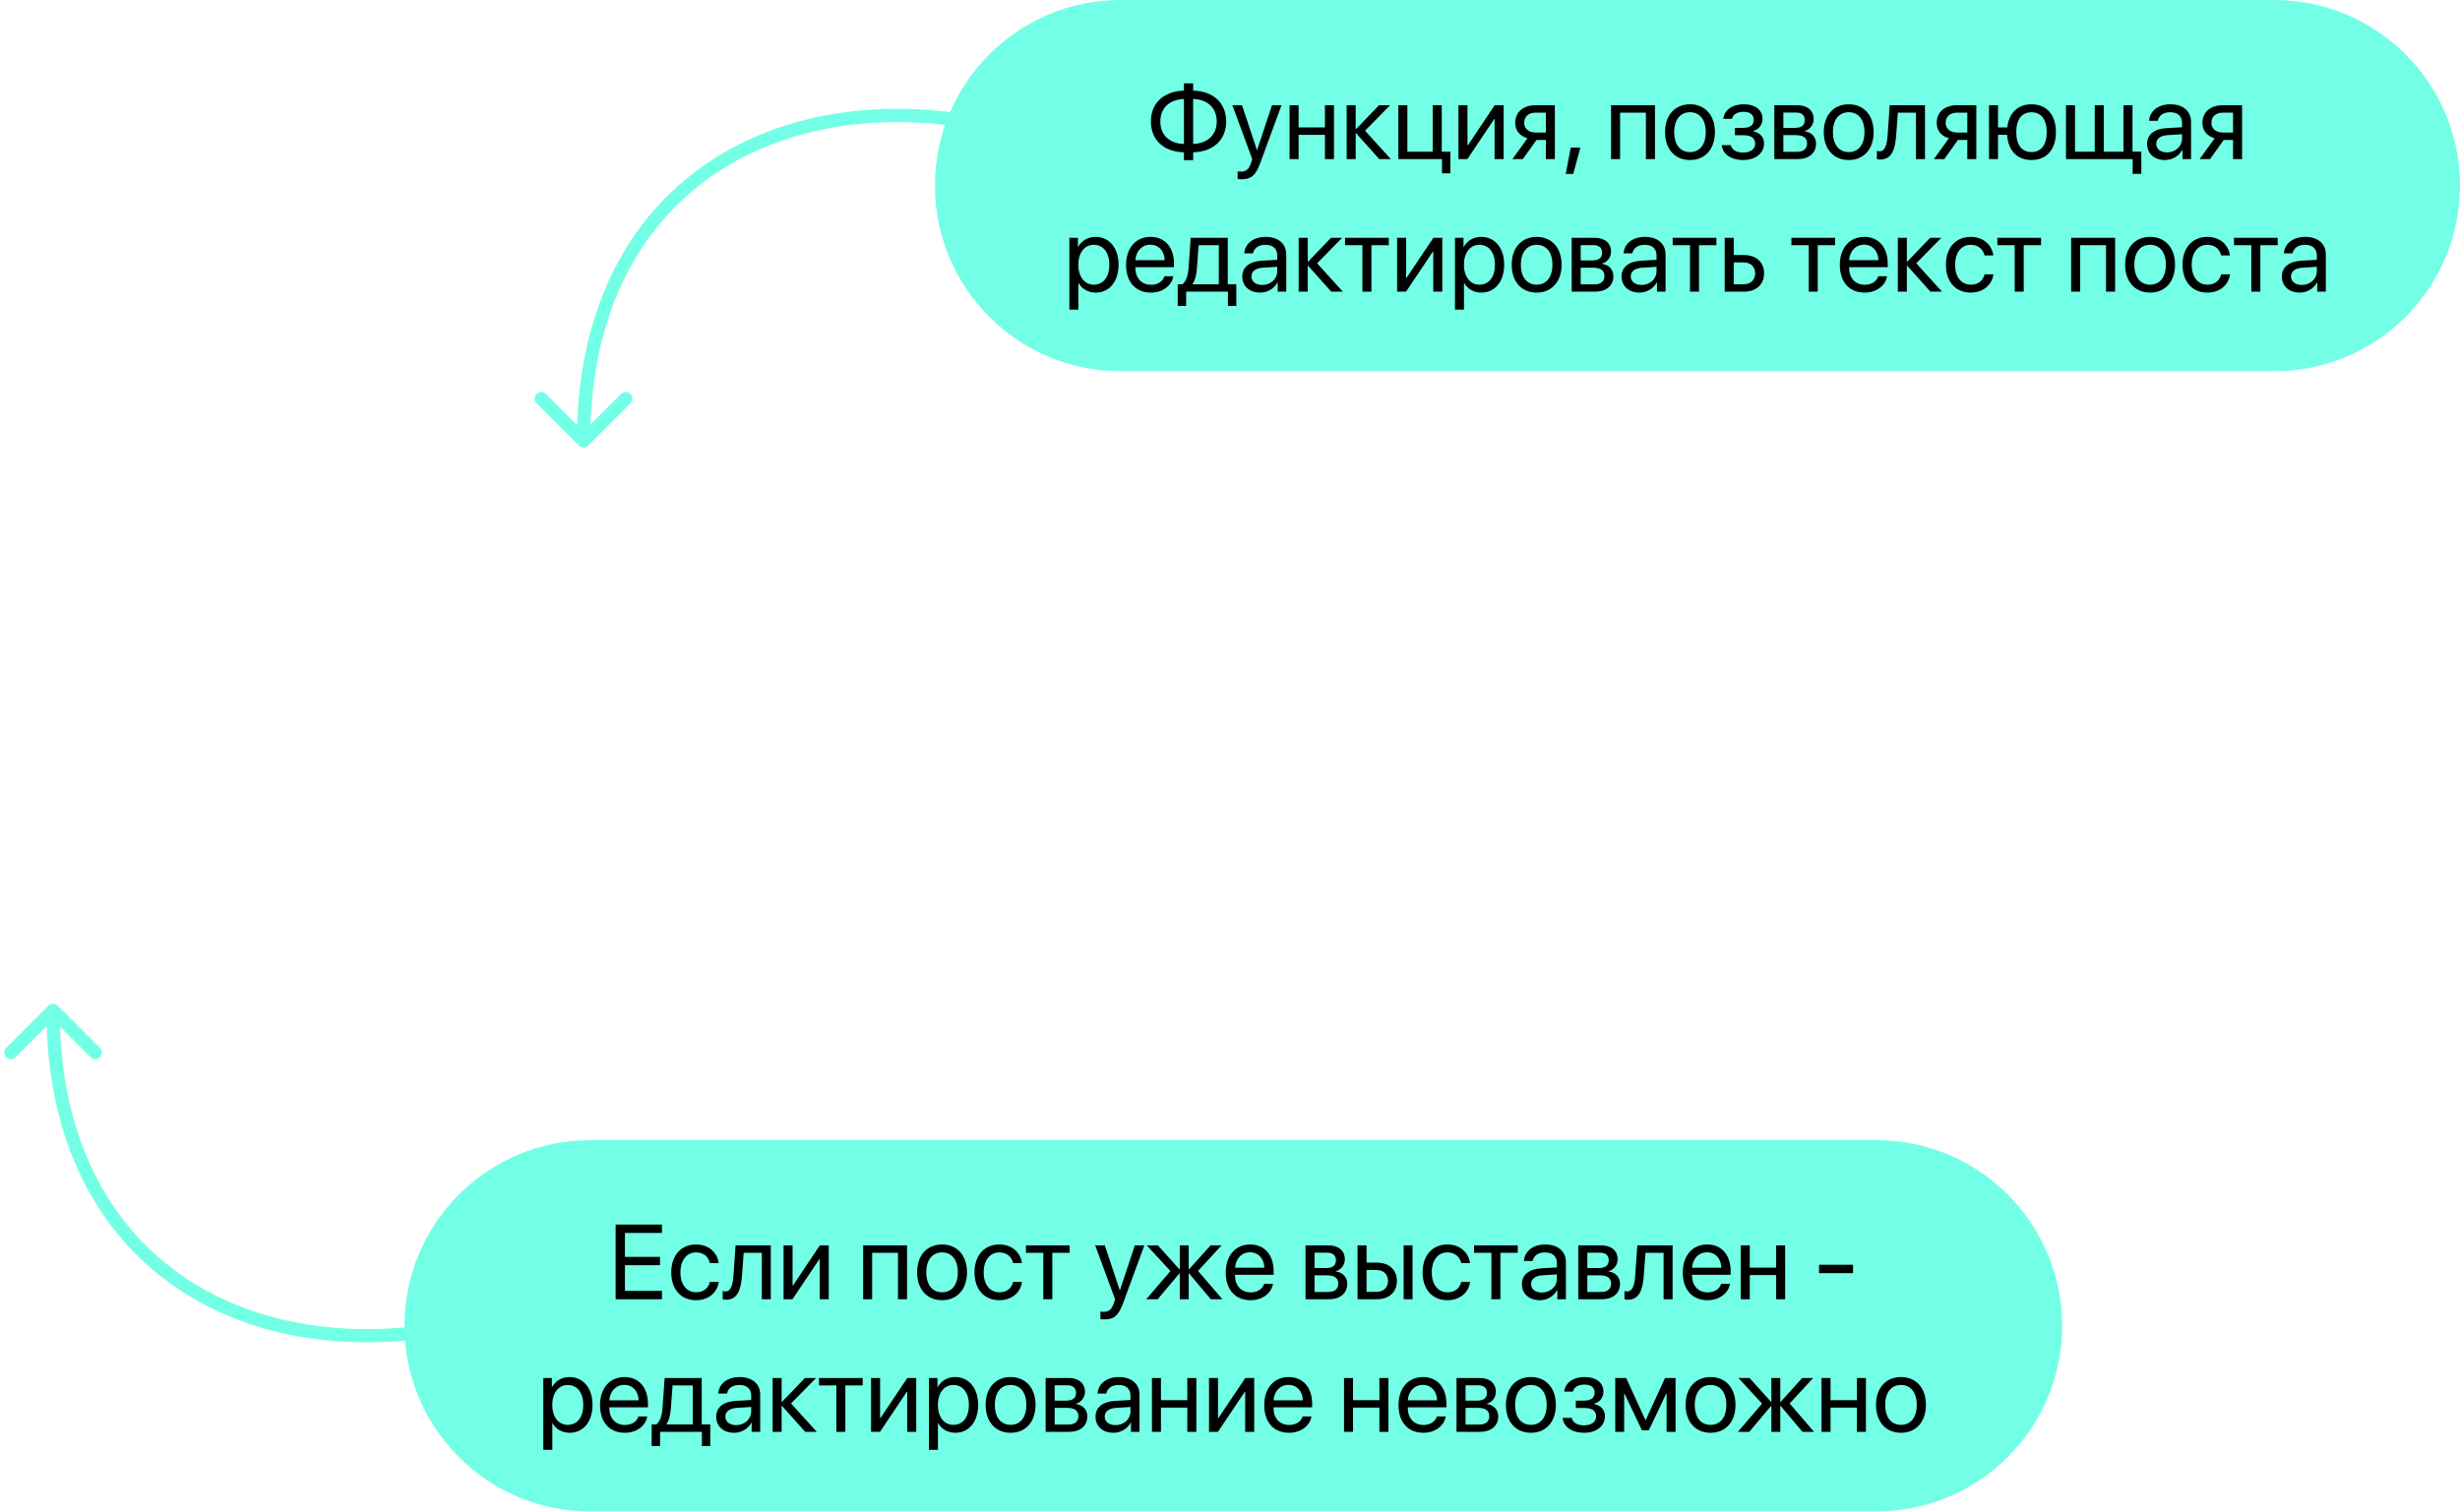
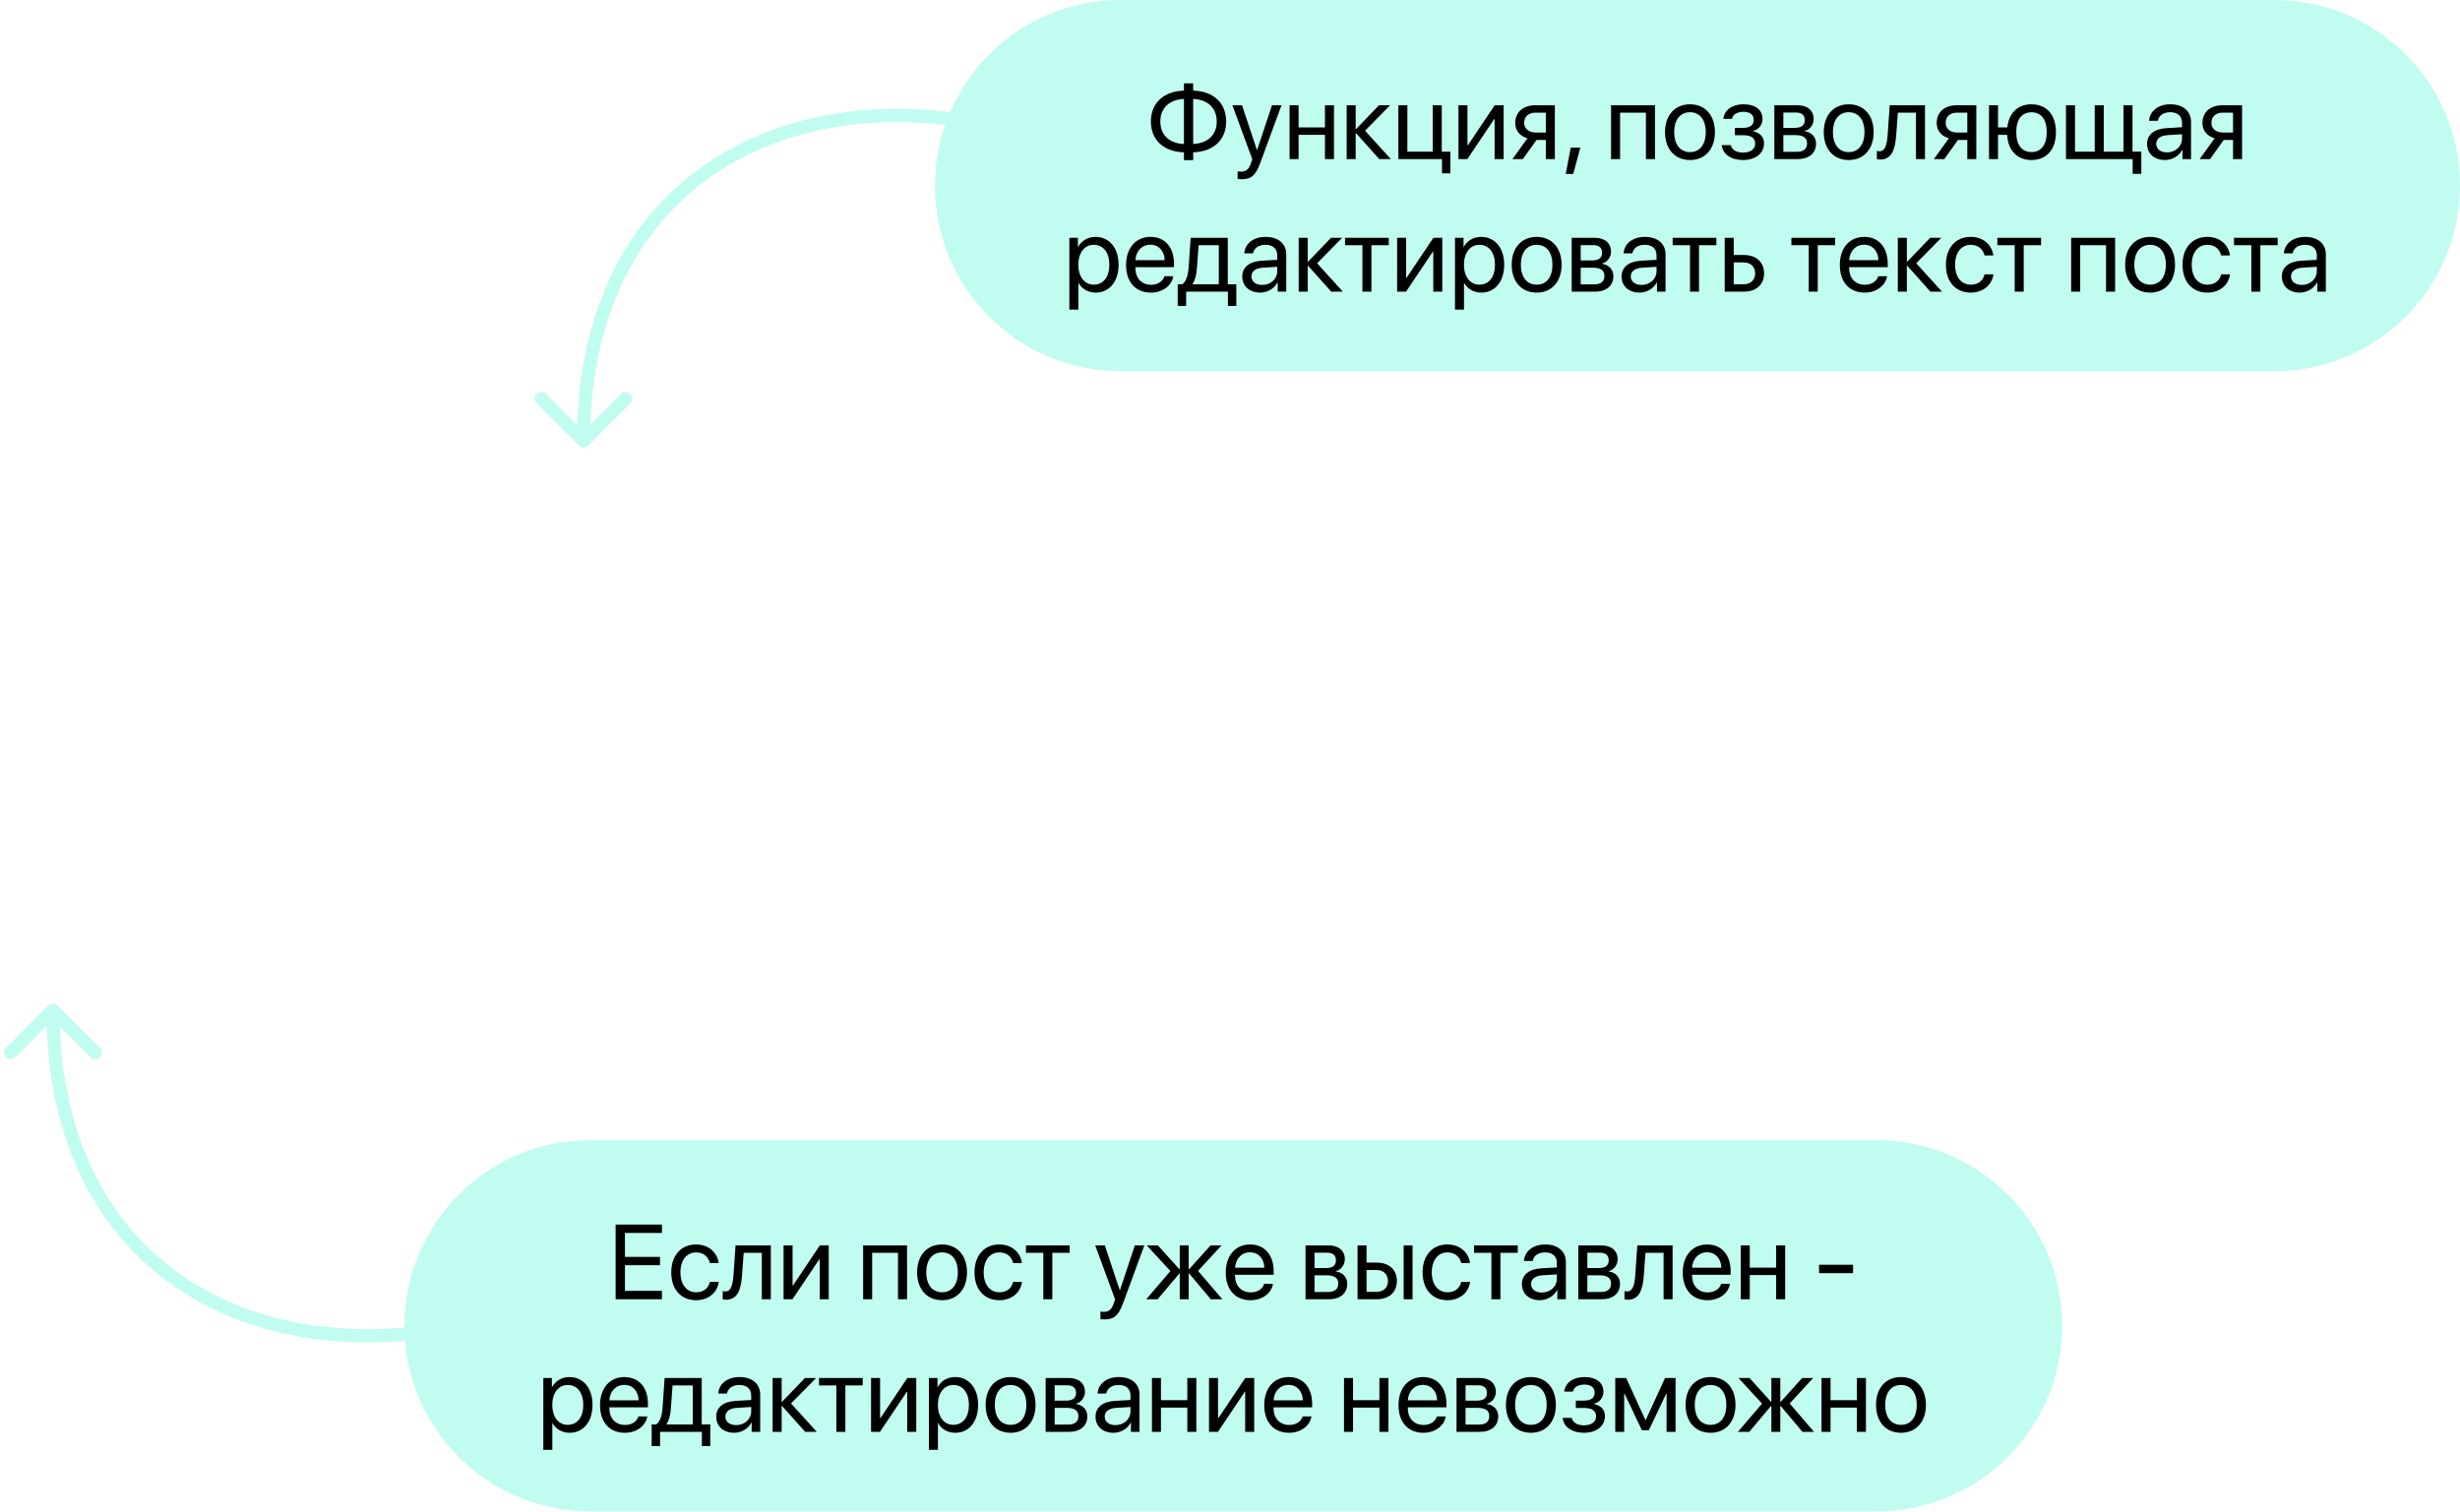
<svg xmlns="http://www.w3.org/2000/svg" width="371" height="228" viewBox="0 0 371 228" fill="none">
-   <path d="M144.132 17.009C144.68 17.082 145.064 17.585 144.991 18.132C144.918 18.68 144.415 19.064 143.868 18.991L144.132 17.009ZM88.707 67.205C88.317 67.596 87.683 67.596 87.293 67.205L80.929 60.842C80.538 60.451 80.538 59.818 80.929 59.427C81.32 59.037 81.953 59.037 82.343 59.427L88 65.084L93.657 59.427C94.047 59.037 94.68 59.037 95.071 59.427C95.462 59.818 95.462 60.451 95.071 60.842L88.707 67.205ZM143.868 18.991C129.076 17.019 115.365 20.112 105.371 28.033C95.397 35.94 89 48.755 89 66.498H87C87 48.243 93.603 34.809 104.129 26.466C114.635 18.138 128.924 14.981 144.132 17.009L143.868 18.991Z" fill="#73FFE5" />
-   <path d="M64.132 201.903C64.68 201.83 65.064 201.328 64.991 200.78C64.918 200.233 64.415 199.848 63.868 199.921L64.132 201.903ZM8.707 151.707C8.317 151.316 7.683 151.316 7.293 151.707L0.929 158.071C0.538 158.461 0.538 159.094 0.929 159.485C1.319 159.875 1.953 159.875 2.343 159.485L8 153.828L13.657 159.485C14.047 159.875 14.681 159.875 15.071 159.485C15.462 159.094 15.462 158.461 15.071 158.071L8.707 151.707ZM63.868 199.921C49.076 201.893 35.365 198.8 25.371 190.879C15.397 182.972 9 170.157 9 152.414H7C7 170.669 13.603 184.103 24.129 192.446C34.635 200.774 48.924 203.931 64.132 201.903L63.868 199.921Z" fill="#73FFE5" />
-   <rect x="141" width="230" height="56" rx="28" fill="#73FFE5" />
+   <path d="M144.132 17.009C144.68 17.082 145.064 17.585 144.991 18.132C144.918 18.68 144.415 19.064 143.868 18.991L144.132 17.009ZM88.707 67.205C88.317 67.596 87.683 67.596 87.293 67.205L80.929 60.842C80.538 60.451 80.538 59.818 80.929 59.427C81.32 59.037 81.953 59.037 82.343 59.427L88 65.084L93.657 59.427C94.047 59.037 94.68 59.037 95.071 59.427C95.462 59.818 95.462 60.451 95.071 60.842L88.707 67.205ZM143.868 18.991C129.076 17.019 115.365 20.112 105.371 28.033C95.397 35.94 89 48.755 89 66.498H87C87 48.243 93.603 34.809 104.129 26.466C114.635 18.138 128.924 14.981 144.132 17.009L143.868 18.991Z" fill="#C1FCF0" />
+   <path d="M64.132 201.903C64.68 201.83 65.064 201.328 64.991 200.78C64.918 200.233 64.415 199.848 63.868 199.921L64.132 201.903ZM8.707 151.707C8.317 151.316 7.683 151.316 7.293 151.707L0.929 158.071C0.538 158.461 0.538 159.094 0.929 159.485C1.319 159.875 1.953 159.875 2.343 159.485L8 153.828L13.657 159.485C14.047 159.875 14.681 159.875 15.071 159.485C15.462 159.094 15.462 158.461 15.071 158.071L8.707 151.707ZM63.868 199.921C49.076 201.893 35.365 198.8 25.371 190.879C15.397 182.972 9 170.157 9 152.414H7C7 170.669 13.603 184.103 24.129 192.446C34.635 200.774 48.924 203.931 64.132 201.903L63.868 199.921Z" fill="#C1FCF0" />
+   <rect x="141" width="230" height="56" rx="28" fill="#C1FCF0" />
  <path d="M178.555 22.977V24.156H179.945V22.977C183 22.891 184.922 21.094 184.922 18.328C184.922 15.547 183 13.742 179.945 13.672V12.57H178.555V13.672C175.492 13.758 173.57 15.555 173.57 18.32C173.57 21.102 175.5 22.906 178.555 22.977ZM178.555 21.719C176.352 21.648 174.992 20.352 174.992 18.32C174.992 16.312 176.352 15.016 178.555 14.93V21.719ZM183.5 18.328C183.5 20.336 182.141 21.633 179.945 21.719V14.93C182.141 15 183.5 16.305 183.5 18.328ZM187.234 27.039C188.703 27.039 189.375 26.469 190.07 24.57L193.266 15.875H191.836L189.586 22.641H189.562L187.312 15.875H185.859L188.859 24.008L188.672 24.578C188.359 25.523 187.938 25.891 187.18 25.891C187.008 25.891 186.797 25.883 186.648 25.852V26.992C186.797 27.023 187.07 27.039 187.234 27.039ZM199.82 24H201.18V15.875H199.82V19.227H195.844V15.875H194.484V24H195.844V20.344H199.82V24ZM204.516 20.094L208.008 24H209.758L205.867 19.719L209.648 15.875H207.969L204.516 19.469H204.453V15.875H203.094V24H204.453V20.094H204.516ZM218.734 26.148V22.883H217.438V15.875H216.078V22.883H212.25V15.875H210.891V24H217.469V26.148H218.734ZM221.297 24L225.344 17.961H225.406V24H226.766V15.875H225.422L221.375 21.914H221.312V15.875H219.953V24H221.297ZM233.133 24H234.492V15.875H231.586C229.719 15.875 228.516 16.898 228.516 18.57C228.516 19.688 229.211 20.531 230.359 20.859L228.094 24H229.664L231.727 21.109H233.133V24ZM231.594 19.992C230.547 19.992 229.867 19.391 229.867 18.547C229.867 17.57 230.539 16.992 231.594 16.992H233.133V19.992H231.594ZM237.266 26.242L238.336 22.266H236.891L236.133 26.242H237.266ZM248.227 24H249.594V15.875H242.969V24H244.328V16.992H248.227V24ZM254.875 24.141C257.117 24.141 258.633 22.523 258.633 19.938C258.633 17.344 257.117 15.734 254.875 15.734C252.625 15.734 251.109 17.344 251.109 19.938C251.109 22.523 252.625 24.141 254.875 24.141ZM254.875 22.945C253.438 22.945 252.492 21.852 252.492 19.938C252.492 18.023 253.438 16.93 254.875 16.93C256.312 16.93 257.25 18.023 257.25 19.938C257.25 21.852 256.312 22.945 254.875 22.945ZM262.867 24.141C264.773 24.141 266.039 23.125 266.039 21.625C266.039 20.711 265.484 20.039 264.414 19.805V19.742C265.258 19.547 265.812 18.797 265.812 17.953C265.812 16.633 264.805 15.734 262.953 15.734C261.234 15.734 260.062 16.586 259.891 17.93H261.211C261.32 17.281 261.992 16.867 262.953 16.867C264 16.867 264.484 17.367 264.484 18.062C264.484 18.883 263.938 19.289 262.867 19.289H261.648V20.398H262.867C264.094 20.398 264.703 20.797 264.703 21.688C264.703 22.461 264.047 23.016 262.867 23.016C261.859 23.016 261.188 22.602 261.031 21.891H259.656C259.797 23.266 261.086 24.141 262.867 24.141ZM271.094 24C272.82 24 273.883 23.102 273.883 21.664C273.883 20.672 273.211 19.945 272.188 19.805V19.742C272.938 19.586 273.523 18.812 273.523 17.977C273.523 16.672 272.594 15.875 271.07 15.875H267.594V24H271.094ZM268.953 16.977H270.867C271.719 16.977 272.18 17.383 272.18 18.117C272.18 18.906 271.688 19.289 270.664 19.289H268.953V16.977ZM268.953 20.383H270.773C271.961 20.383 272.531 20.789 272.531 21.633C272.531 22.453 272 22.898 271.016 22.898H268.953V20.383ZM278.812 24.141C281.055 24.141 282.57 22.523 282.57 19.938C282.57 17.344 281.055 15.734 278.812 15.734C276.562 15.734 275.047 17.344 275.047 19.938C275.047 22.523 276.562 24.141 278.812 24.141ZM278.812 22.945C277.375 22.945 276.43 21.852 276.43 19.938C276.43 18.023 277.375 16.93 278.812 16.93C280.25 16.93 281.188 18.023 281.188 19.938C281.188 21.852 280.25 22.945 278.812 22.945ZM285.969 20.414L286.219 16.992H288.953V24H290.312V15.875H284.992L284.68 20.383C284.578 21.875 284.273 22.82 283.469 22.82C283.273 22.82 283.125 22.781 283.055 22.758V23.984C283.148 24.023 283.305 24.07 283.539 24.07C285.25 24.07 285.805 22.656 285.969 20.414ZM296.695 24H298.055V15.875H295.148C293.281 15.875 292.078 16.898 292.078 18.57C292.078 19.688 292.773 20.531 293.922 20.859L291.656 24H293.227L295.289 21.109H296.695V24ZM295.156 19.992C294.109 19.992 293.43 19.391 293.43 18.547C293.43 17.57 294.102 16.992 295.156 16.992H296.695V19.992H295.156ZM306.375 24.141C308.656 24.141 310.062 22.547 310.062 19.938C310.062 17.32 308.656 15.734 306.375 15.734C304.312 15.734 302.969 17.039 302.727 19.227H301.328V15.875H299.969V24H301.328V20.344H302.695C302.844 22.711 304.219 24.141 306.375 24.141ZM306.375 22.938C304.906 22.938 304.078 21.844 304.078 19.938C304.078 18.023 304.906 16.938 306.375 16.938C307.844 16.938 308.672 18.023 308.672 19.938C308.672 21.844 307.844 22.938 306.375 22.938ZM311.578 24H321.633V26.227H322.938V22.875H321.609V15.875H320.25V22.883H317.273V15.875H315.914V22.883H312.938V15.875H311.578V24ZM326.508 24.141C327.602 24.141 328.633 23.531 329.117 22.602H329.148V24H330.438V18.383C330.438 16.766 329.234 15.734 327.328 15.734C325.406 15.734 324.203 16.812 324.109 18.219H325.422C325.594 17.422 326.25 16.93 327.297 16.93C328.422 16.93 329.078 17.523 329.078 18.516V19.195L326.75 19.328C324.875 19.438 323.805 20.312 323.805 21.703C323.805 23.164 324.891 24.141 326.508 24.141ZM326.812 22.984C325.836 22.984 325.188 22.477 325.188 21.703C325.188 20.938 325.812 20.453 326.906 20.383L329.078 20.25V20.914C329.078 22.086 328.094 22.984 326.812 22.984ZM336.773 24H338.133V15.875H335.227C333.359 15.875 332.156 16.898 332.156 18.57C332.156 19.688 332.852 20.531 334 20.859L331.734 24H333.305L335.367 21.109H336.773V24ZM335.234 19.992C334.188 19.992 333.508 19.391 333.508 18.547C333.508 17.57 334.18 16.992 335.234 16.992H336.773V19.992H335.234ZM165.219 35.734C164.039 35.734 163.094 36.336 162.594 37.25H162.562V35.875H161.273V46.711H162.633V42.68H162.664C163.148 43.57 164.086 44.141 165.25 44.141C167.297 44.141 168.695 42.484 168.695 39.938C168.695 37.391 167.289 35.734 165.219 35.734ZM164.953 42.945C163.562 42.945 162.625 41.75 162.625 39.938C162.625 38.133 163.562 36.93 164.953 36.93C166.398 36.93 167.305 38.102 167.305 39.938C167.305 41.781 166.398 42.945 164.953 42.945ZM175.617 41.672C175.391 42.438 174.633 42.961 173.602 42.961C172.141 42.961 171.227 41.938 171.227 40.383V40.305H177.055V39.789C177.055 37.328 175.703 35.734 173.508 35.734C171.266 35.734 169.828 37.445 169.828 39.969C169.828 42.523 171.242 44.141 173.57 44.141C175.344 44.141 176.719 43.094 176.953 41.672H175.617ZM173.484 36.914C174.766 36.914 175.617 37.883 175.648 39.242H171.234C171.32 37.891 172.211 36.914 173.484 36.914ZM178.883 46.148V44H185.188V46.148H186.453V42.883H185.164V35.875H179.57L179.258 40.383C179.18 41.477 178.891 42.492 178.297 42.883H177.617V46.148H178.883ZM183.812 42.883H179.852V42.82C180.234 42.305 180.445 41.422 180.516 40.414L180.766 36.992H183.812V42.883ZM190.055 44.141C191.148 44.141 192.18 43.531 192.664 42.602H192.695V44H193.984V38.383C193.984 36.766 192.781 35.734 190.875 35.734C188.953 35.734 187.75 36.812 187.656 38.219H188.969C189.141 37.422 189.797 36.93 190.844 36.93C191.969 36.93 192.625 37.523 192.625 38.516V39.195L190.297 39.328C188.422 39.438 187.352 40.312 187.352 41.703C187.352 43.164 188.438 44.141 190.055 44.141ZM190.359 42.984C189.383 42.984 188.734 42.477 188.734 41.703C188.734 40.938 189.359 40.453 190.453 40.383L192.625 40.25V40.914C192.625 42.086 191.641 42.984 190.359 42.984ZM197.281 40.094L200.773 44H202.523L198.633 39.719L202.414 35.875H200.734L197.281 39.469H197.219V35.875H195.859V44H197.219V40.094H197.281ZM209.445 35.875H202.852V36.992H205.469V44H206.828V36.992H209.445V35.875ZM212.047 44L216.094 37.961H216.156V44H217.516V35.875H216.172L212.125 41.914H212.062V35.875H210.703V44H212.047ZM223.375 35.734C222.195 35.734 221.25 36.336 220.75 37.25H220.719V35.875H219.43V46.711H220.789V42.68H220.82C221.305 43.57 222.242 44.141 223.406 44.141C225.453 44.141 226.852 42.484 226.852 39.938C226.852 37.391 225.445 35.734 223.375 35.734ZM223.109 42.945C221.719 42.945 220.781 41.75 220.781 39.938C220.781 38.133 221.719 36.93 223.109 36.93C224.555 36.93 225.461 38.102 225.461 39.938C225.461 41.781 224.555 42.945 223.109 42.945ZM231.75 44.141C233.992 44.141 235.508 42.523 235.508 39.938C235.508 37.344 233.992 35.734 231.75 35.734C229.5 35.734 227.984 37.344 227.984 39.938C227.984 42.523 229.5 44.141 231.75 44.141ZM231.75 42.945C230.312 42.945 229.367 41.852 229.367 39.938C229.367 38.023 230.312 36.93 231.75 36.93C233.188 36.93 234.125 38.023 234.125 39.938C234.125 41.852 233.188 42.945 231.75 42.945ZM240.531 44C242.258 44 243.32 43.102 243.32 41.664C243.32 40.672 242.648 39.945 241.625 39.805V39.742C242.375 39.586 242.961 38.812 242.961 37.977C242.961 36.672 242.031 35.875 240.508 35.875H237.031V44H240.531ZM238.391 36.977H240.305C241.156 36.977 241.617 37.383 241.617 38.117C241.617 38.906 241.125 39.289 240.102 39.289H238.391V36.977ZM238.391 40.383H240.211C241.398 40.383 241.969 40.789 241.969 41.633C241.969 42.453 241.438 42.898 240.453 42.898H238.391V40.383ZM247.258 44.141C248.352 44.141 249.383 43.531 249.867 42.602H249.898V44H251.188V38.383C251.188 36.766 249.984 35.734 248.078 35.734C246.156 35.734 244.953 36.812 244.859 38.219H246.172C246.344 37.422 247 36.93 248.047 36.93C249.172 36.93 249.828 37.523 249.828 38.516V39.195L247.5 39.328C245.625 39.438 244.555 40.312 244.555 41.703C244.555 43.164 245.641 44.141 247.258 44.141ZM247.562 42.984C246.586 42.984 245.938 42.477 245.938 41.703C245.938 40.938 246.562 40.453 247.656 40.383L249.828 40.25V40.914C249.828 42.086 248.844 42.984 247.562 42.984ZM258.852 35.875H252.258V36.992H254.875V44H256.234V36.992H258.852V35.875ZM260.109 44H262.992C264.852 44 266.047 42.93 266.047 41.234C266.047 39.539 264.852 38.469 262.992 38.469H261.469V35.875H260.109V44ZM262.969 39.586C264.016 39.586 264.703 40.234 264.703 41.234C264.703 42.227 264.023 42.883 262.969 42.883H261.469V39.586H262.969ZM276.758 35.875H270.164V36.992H272.781V44H274.141V36.992H276.758V35.875ZM283.258 41.672C283.031 42.438 282.273 42.961 281.242 42.961C279.781 42.961 278.867 41.938 278.867 40.383V40.305H284.695V39.789C284.695 37.328 283.344 35.734 281.148 35.734C278.906 35.734 277.469 37.445 277.469 39.969C277.469 42.523 278.883 44.141 281.211 44.141C282.984 44.141 284.359 43.094 284.594 41.672H283.258ZM281.125 36.914C282.406 36.914 283.258 37.883 283.289 39.242H278.875C278.961 37.891 279.852 36.914 281.125 36.914ZM287.641 40.094L291.133 44H292.883L288.992 39.719L292.773 35.875H291.094L287.641 39.469H287.578V35.875H286.219V44H287.578V40.094H287.641ZM300.617 38.539C300.445 37.078 299.234 35.734 297.203 35.734C294.961 35.734 293.469 37.375 293.469 39.938C293.469 42.555 294.969 44.141 297.219 44.141C299.062 44.141 300.422 43 300.633 41.383H299.297C299.062 42.359 298.336 42.945 297.227 42.945C295.82 42.945 294.852 41.828 294.852 39.938C294.852 38.094 295.805 36.93 297.211 36.93C298.406 36.93 299.094 37.656 299.289 38.539H300.617ZM307.82 35.875H301.227V36.992H303.844V44H305.203V36.992H307.82V35.875ZM317.617 44H318.984V35.875H312.359V44H313.719V36.992H317.617V44ZM324.266 44.141C326.508 44.141 328.023 42.523 328.023 39.938C328.023 37.344 326.508 35.734 324.266 35.734C322.016 35.734 320.5 37.344 320.5 39.938C320.5 42.523 322.016 44.141 324.266 44.141ZM324.266 42.945C322.828 42.945 321.883 41.852 321.883 39.938C321.883 38.023 322.828 36.93 324.266 36.93C325.703 36.93 326.641 38.023 326.641 39.938C326.641 41.852 325.703 42.945 324.266 42.945ZM336.305 38.539C336.133 37.078 334.922 35.734 332.891 35.734C330.648 35.734 329.156 37.375 329.156 39.938C329.156 42.555 330.656 44.141 332.906 44.141C334.75 44.141 336.109 43 336.32 41.383H334.984C334.75 42.359 334.023 42.945 332.914 42.945C331.508 42.945 330.539 41.828 330.539 39.938C330.539 38.094 331.492 36.93 332.898 36.93C334.094 36.93 334.781 37.656 334.977 38.539H336.305ZM343.508 35.875H336.914V36.992H339.531V44H340.891V36.992H343.508V35.875ZM346.836 44.141C347.93 44.141 348.961 43.531 349.445 42.602H349.477V44H350.766V38.383C350.766 36.766 349.562 35.734 347.656 35.734C345.734 35.734 344.531 36.812 344.438 38.219H345.75C345.922 37.422 346.578 36.93 347.625 36.93C348.75 36.93 349.406 37.523 349.406 38.516V39.195L347.078 39.328C345.203 39.438 344.133 40.312 344.133 41.703C344.133 43.164 345.219 44.141 346.836 44.141ZM347.141 42.984C346.164 42.984 345.516 42.477 345.516 41.703C345.516 40.938 346.141 40.453 347.234 40.383L349.406 40.25V40.914C349.406 42.086 348.422 42.984 347.141 42.984Z" fill="black" />
-   <rect x="61" y="172" width="250" height="56" rx="28" fill="#73FFE5" />
+   <rect x="61" y="172" width="250" height="56" rx="28" fill="#C1FCF0" />
  <path d="M99.828 194.734H94.25V190.859H99.539V189.609H94.25V185.992H99.828V184.727H92.844V196H99.828V194.734ZM108.383 190.539C108.211 189.078 107 187.734 104.969 187.734C102.727 187.734 101.234 189.375 101.234 191.938C101.234 194.555 102.734 196.141 104.984 196.141C106.828 196.141 108.188 195 108.398 193.383H107.062C106.828 194.359 106.102 194.945 104.992 194.945C103.586 194.945 102.617 193.828 102.617 191.938C102.617 190.094 103.57 188.93 104.977 188.93C106.172 188.93 106.859 189.656 107.055 190.539H108.383ZM111.906 192.414L112.156 188.992H114.891V196H116.25V187.875H110.93L110.617 192.383C110.516 193.875 110.211 194.82 109.406 194.82C109.211 194.82 109.062 194.781 108.992 194.758V195.984C109.086 196.023 109.242 196.07 109.477 196.07C111.188 196.07 111.742 194.656 111.906 192.414ZM119.516 196L123.562 189.961H123.625V196H124.984V187.875H123.641L119.594 193.914H119.531V187.875H118.172V196H119.516ZM135.43 196H136.797V187.875H130.172V196H131.531V188.992H135.43V196ZM142.078 196.141C144.32 196.141 145.836 194.523 145.836 191.938C145.836 189.344 144.32 187.734 142.078 187.734C139.828 187.734 138.312 189.344 138.312 191.938C138.312 194.523 139.828 196.141 142.078 196.141ZM142.078 194.945C140.641 194.945 139.695 193.852 139.695 191.938C139.695 190.023 140.641 188.93 142.078 188.93C143.516 188.93 144.453 190.023 144.453 191.938C144.453 193.852 143.516 194.945 142.078 194.945ZM154.117 190.539C153.945 189.078 152.734 187.734 150.703 187.734C148.461 187.734 146.969 189.375 146.969 191.938C146.969 194.555 148.469 196.141 150.719 196.141C152.562 196.141 153.922 195 154.133 193.383H152.797C152.562 194.359 151.836 194.945 150.727 194.945C149.32 194.945 148.352 193.828 148.352 191.938C148.352 190.094 149.305 188.93 150.711 188.93C151.906 188.93 152.594 189.656 152.789 190.539H154.117ZM161.32 187.875H154.727V188.992H157.344V196H158.703V188.992H161.32V187.875ZM166.547 199.039C168.016 199.039 168.688 198.469 169.383 196.57L172.578 187.875H171.148L168.898 194.641H168.875L166.625 187.875H165.172L168.172 196.008L167.984 196.578C167.672 197.523 167.25 197.891 166.492 197.891C166.32 197.891 166.109 197.883 165.961 197.852V198.992C166.109 199.023 166.383 199.039 166.547 199.039ZM174.586 196L177.867 192.094H177.922V196H179.266V192.094H179.328L182.609 196H184.352L180.68 191.719L184.227 187.875H182.57L179.328 191.469H179.266V187.875H177.922V191.469H177.867L174.625 187.875H172.953L176.516 191.742L172.867 196H174.586ZM190.648 193.672C190.422 194.438 189.664 194.961 188.633 194.961C187.172 194.961 186.258 193.938 186.258 192.383V192.305H192.086V191.789C192.086 189.328 190.734 187.734 188.539 187.734C186.297 187.734 184.859 189.445 184.859 191.969C184.859 194.523 186.273 196.141 188.602 196.141C190.375 196.141 191.75 195.094 191.984 193.672H190.648ZM188.516 188.914C189.797 188.914 190.648 189.883 190.68 191.242H186.266C186.352 189.891 187.242 188.914 188.516 188.914ZM200.391 196C202.117 196 203.18 195.102 203.18 193.664C203.18 192.672 202.508 191.945 201.484 191.805V191.742C202.234 191.586 202.82 190.812 202.82 189.977C202.82 188.672 201.891 187.875 200.367 187.875H196.891V196H200.391ZM198.25 188.977H200.164C201.016 188.977 201.477 189.383 201.477 190.117C201.477 190.906 200.984 191.289 199.961 191.289H198.25V188.977ZM198.25 192.383H200.07C201.258 192.383 201.828 192.789 201.828 193.633C201.828 194.453 201.297 194.898 200.312 194.898H198.25V192.383ZM211.688 196H213.031V187.875H211.688V196ZM204.734 196H207.617C209.477 196 210.672 194.93 210.672 193.234C210.672 191.539 209.477 190.469 207.617 190.469H206.094V187.875H204.734V196ZM207.594 191.586C208.641 191.586 209.328 192.234 209.328 193.234C209.328 194.227 208.648 194.883 207.594 194.883H206.094V191.586H207.594ZM221.695 190.539C221.523 189.078 220.312 187.734 218.281 187.734C216.039 187.734 214.547 189.375 214.547 191.938C214.547 194.555 216.047 196.141 218.297 196.141C220.141 196.141 221.5 195 221.711 193.383H220.375C220.141 194.359 219.414 194.945 218.305 194.945C216.898 194.945 215.93 193.828 215.93 191.938C215.93 190.094 216.883 188.93 218.289 188.93C219.484 188.93 220.172 189.656 220.367 190.539H221.695ZM228.898 187.875H222.305V188.992H224.922V196H226.281V188.992H228.898V187.875ZM232.227 196.141C233.32 196.141 234.352 195.531 234.836 194.602H234.867V196H236.156V190.383C236.156 188.766 234.953 187.734 233.047 187.734C231.125 187.734 229.922 188.812 229.828 190.219H231.141C231.312 189.422 231.969 188.93 233.016 188.93C234.141 188.93 234.797 189.523 234.797 190.516V191.195L232.469 191.328C230.594 191.438 229.523 192.312 229.523 193.703C229.523 195.164 230.609 196.141 232.227 196.141ZM232.531 194.984C231.555 194.984 230.906 194.477 230.906 193.703C230.906 192.938 231.531 192.453 232.625 192.383L234.797 192.25V192.914C234.797 194.086 233.812 194.984 232.531 194.984ZM241.531 196C243.258 196 244.32 195.102 244.32 193.664C244.32 192.672 243.648 191.945 242.625 191.805V191.742C243.375 191.586 243.961 190.812 243.961 189.977C243.961 188.672 243.031 187.875 241.508 187.875H238.031V196H241.531ZM239.391 188.977H241.305C242.156 188.977 242.617 189.383 242.617 190.117C242.617 190.906 242.125 191.289 241.102 191.289H239.391V188.977ZM239.391 192.383H241.211C242.398 192.383 242.969 192.789 242.969 193.633C242.969 194.453 242.438 194.898 241.453 194.898H239.391V192.383ZM247.906 192.414L248.156 188.992H250.891V196H252.25V187.875H246.93L246.617 192.383C246.516 193.875 246.211 194.82 245.406 194.82C245.211 194.82 245.062 194.781 244.992 194.758V195.984C245.086 196.023 245.242 196.07 245.477 196.07C247.188 196.07 247.742 194.656 247.906 192.414ZM259.57 193.672C259.344 194.438 258.586 194.961 257.555 194.961C256.094 194.961 255.18 193.938 255.18 192.383V192.305H261.008V191.789C261.008 189.328 259.656 187.734 257.461 187.734C255.219 187.734 253.781 189.445 253.781 191.969C253.781 194.523 255.195 196.141 257.523 196.141C259.297 196.141 260.672 195.094 260.906 193.672H259.57ZM257.438 188.914C258.719 188.914 259.57 189.883 259.602 191.242H255.188C255.273 189.891 256.164 188.914 257.438 188.914ZM267.867 196H269.227V187.875H267.867V191.227H263.891V187.875H262.531V196H263.891V192.344H267.867V196ZM279.461 192.062V190.797H274.336V192.062H279.461ZM85.883 207.734C84.703 207.734 83.758 208.336 83.258 209.25H83.227V207.875H81.938V218.711H83.297V214.68H83.328C83.812 215.57 84.75 216.141 85.914 216.141C87.961 216.141 89.359 214.484 89.359 211.938C89.359 209.391 87.953 207.734 85.883 207.734ZM85.617 214.945C84.227 214.945 83.289 213.75 83.289 211.938C83.289 210.133 84.227 208.93 85.617 208.93C87.062 208.93 87.969 210.102 87.969 211.938C87.969 213.781 87.062 214.945 85.617 214.945ZM96.281 213.672C96.055 214.438 95.297 214.961 94.266 214.961C92.805 214.961 91.891 213.938 91.891 212.383V212.305H97.719V211.789C97.719 209.328 96.367 207.734 94.172 207.734C91.93 207.734 90.492 209.445 90.492 211.969C90.492 214.523 91.906 216.141 94.234 216.141C96.008 216.141 97.383 215.094 97.617 213.672H96.281ZM94.148 208.914C95.43 208.914 96.281 209.883 96.312 211.242H91.898C91.984 209.891 92.875 208.914 94.148 208.914ZM99.547 218.148V216H105.852V218.148H107.117V214.883H105.828V207.875H100.234L99.922 212.383C99.844 213.477 99.555 214.492 98.961 214.883H98.281V218.148H99.547ZM104.477 214.883H100.516V214.82C100.898 214.305 101.109 213.422 101.18 212.414L101.43 208.992H104.477V214.883ZM110.719 216.141C111.812 216.141 112.844 215.531 113.328 214.602H113.359V216H114.648V210.383C114.648 208.766 113.445 207.734 111.539 207.734C109.617 207.734 108.414 208.812 108.32 210.219H109.633C109.805 209.422 110.461 208.93 111.508 208.93C112.633 208.93 113.289 209.523 113.289 210.516V211.195L110.961 211.328C109.086 211.438 108.016 212.312 108.016 213.703C108.016 215.164 109.102 216.141 110.719 216.141ZM111.023 214.984C110.047 214.984 109.398 214.477 109.398 213.703C109.398 212.938 110.023 212.453 111.117 212.383L113.289 212.25V212.914C113.289 214.086 112.305 214.984 111.023 214.984ZM117.945 212.094L121.438 216H123.188L119.297 211.719L123.078 207.875H121.398L117.945 211.469H117.883V207.875H116.523V216H117.883V212.094H117.945ZM130.109 207.875H123.516V208.992H126.133V216H127.492V208.992H130.109V207.875ZM132.711 216L136.758 209.961H136.82V216H138.18V207.875H136.836L132.789 213.914H132.727V207.875H131.367V216H132.711ZM144.039 207.734C142.859 207.734 141.914 208.336 141.414 209.25H141.383V207.875H140.094V218.711H141.453V214.68H141.484C141.969 215.57 142.906 216.141 144.07 216.141C146.117 216.141 147.516 214.484 147.516 211.938C147.516 209.391 146.109 207.734 144.039 207.734ZM143.773 214.945C142.383 214.945 141.445 213.75 141.445 211.938C141.445 210.133 142.383 208.93 143.773 208.93C145.219 208.93 146.125 210.102 146.125 211.938C146.125 213.781 145.219 214.945 143.773 214.945ZM152.414 216.141C154.656 216.141 156.172 214.523 156.172 211.938C156.172 209.344 154.656 207.734 152.414 207.734C150.164 207.734 148.648 209.344 148.648 211.938C148.648 214.523 150.164 216.141 152.414 216.141ZM152.414 214.945C150.977 214.945 150.031 213.852 150.031 211.938C150.031 210.023 150.977 208.93 152.414 208.93C153.852 208.93 154.789 210.023 154.789 211.938C154.789 213.852 153.852 214.945 152.414 214.945ZM161.195 216C162.922 216 163.984 215.102 163.984 213.664C163.984 212.672 163.312 211.945 162.289 211.805V211.742C163.039 211.586 163.625 210.812 163.625 209.977C163.625 208.672 162.695 207.875 161.172 207.875H157.695V216H161.195ZM159.055 208.977H160.969C161.82 208.977 162.281 209.383 162.281 210.117C162.281 210.906 161.789 211.289 160.766 211.289H159.055V208.977ZM159.055 212.383H160.875C162.062 212.383 162.633 212.789 162.633 213.633C162.633 214.453 162.102 214.898 161.117 214.898H159.055V212.383ZM167.922 216.141C169.016 216.141 170.047 215.531 170.531 214.602H170.562V216H171.852V210.383C171.852 208.766 170.648 207.734 168.742 207.734C166.82 207.734 165.617 208.812 165.523 210.219H166.836C167.008 209.422 167.664 208.93 168.711 208.93C169.836 208.93 170.492 209.523 170.492 210.516V211.195L168.164 211.328C166.289 211.438 165.219 212.312 165.219 213.703C165.219 215.164 166.305 216.141 167.922 216.141ZM168.227 214.984C167.25 214.984 166.602 214.477 166.602 213.703C166.602 212.938 167.227 212.453 168.32 212.383L170.492 212.25V212.914C170.492 214.086 169.508 214.984 168.227 214.984ZM179.062 216H180.422V207.875H179.062V211.227H175.086V207.875H173.727V216H175.086V212.344H179.062V216ZM183.68 216L187.727 209.961H187.789V216H189.148V207.875H187.805L183.758 213.914H183.695V207.875H182.336V216H183.68ZM196.453 213.672C196.227 214.438 195.469 214.961 194.438 214.961C192.977 214.961 192.062 213.938 192.062 212.383V212.305H197.891V211.789C197.891 209.328 196.539 207.734 194.344 207.734C192.102 207.734 190.664 209.445 190.664 211.969C190.664 214.523 192.078 216.141 194.406 216.141C196.18 216.141 197.555 215.094 197.789 213.672H196.453ZM194.32 208.914C195.602 208.914 196.453 209.883 196.484 211.242H192.07C192.156 209.891 193.047 208.914 194.32 208.914ZM208.031 216H209.391V207.875H208.031V211.227H204.055V207.875H202.695V216H204.055V212.344H208.031V216ZM216.703 213.672C216.477 214.438 215.719 214.961 214.688 214.961C213.227 214.961 212.312 213.938 212.312 212.383V212.305H218.141V211.789C218.141 209.328 216.789 207.734 214.594 207.734C212.352 207.734 210.914 209.445 210.914 211.969C210.914 214.523 212.328 216.141 214.656 216.141C216.43 216.141 217.805 215.094 218.039 213.672H216.703ZM214.57 208.914C215.852 208.914 216.703 209.883 216.734 211.242H212.32C212.406 209.891 213.297 208.914 214.57 208.914ZM223.164 216C224.891 216 225.953 215.102 225.953 213.664C225.953 212.672 225.281 211.945 224.258 211.805V211.742C225.008 211.586 225.594 210.812 225.594 209.977C225.594 208.672 224.664 207.875 223.141 207.875H219.664V216H223.164ZM221.023 208.977H222.938C223.789 208.977 224.25 209.383 224.25 210.117C224.25 210.906 223.758 211.289 222.734 211.289H221.023V208.977ZM221.023 212.383H222.844C224.031 212.383 224.602 212.789 224.602 213.633C224.602 214.453 224.07 214.898 223.086 214.898H221.023V212.383ZM230.883 216.141C233.125 216.141 234.641 214.523 234.641 211.938C234.641 209.344 233.125 207.734 230.883 207.734C228.633 207.734 227.117 209.344 227.117 211.938C227.117 214.523 228.633 216.141 230.883 216.141ZM230.883 214.945C229.445 214.945 228.5 213.852 228.5 211.938C228.5 210.023 229.445 208.93 230.883 208.93C232.32 208.93 233.258 210.023 233.258 211.938C233.258 213.852 232.32 214.945 230.883 214.945ZM238.875 216.141C240.781 216.141 242.047 215.125 242.047 213.625C242.047 212.711 241.492 212.039 240.422 211.805V211.742C241.266 211.547 241.82 210.797 241.82 209.953C241.82 208.633 240.812 207.734 238.961 207.734C237.242 207.734 236.07 208.586 235.898 209.93H237.219C237.328 209.281 238 208.867 238.961 208.867C240.008 208.867 240.492 209.367 240.492 210.062C240.492 210.883 239.945 211.289 238.875 211.289H237.656V212.398H238.875C240.102 212.398 240.711 212.797 240.711 213.688C240.711 214.461 240.055 215.016 238.875 215.016C237.867 215.016 237.195 214.602 237.039 213.891H235.664C235.805 215.266 237.094 216.141 238.875 216.141ZM244.945 216V210.234H245L247.625 215.766H248.664L251.289 210.234H251.344V216H252.695V207.875H251.109L248.203 214.203H248.141L245.25 207.875H243.602V216H244.945ZM257.977 216.141C260.219 216.141 261.734 214.523 261.734 211.938C261.734 209.344 260.219 207.734 257.977 207.734C255.727 207.734 254.211 209.344 254.211 211.938C254.211 214.523 255.727 216.141 257.977 216.141ZM257.977 214.945C256.539 214.945 255.594 213.852 255.594 211.938C255.594 210.023 256.539 208.93 257.977 208.93C259.414 208.93 260.352 210.023 260.352 211.938C260.352 213.852 259.414 214.945 257.977 214.945ZM263.812 216L267.094 212.094H267.148V216H268.492V212.094H268.555L271.836 216H273.578L269.906 211.719L273.453 207.875H271.797L268.555 211.469H268.492V207.875H267.148V211.469H267.094L263.852 207.875H262.18L265.742 211.742L262.094 216H263.812ZM280.047 216H281.406V207.875H280.047V211.227H276.07V207.875H274.711V216H276.07V212.344H280.047V216ZM286.695 216.141C288.938 216.141 290.453 214.523 290.453 211.938C290.453 209.344 288.938 207.734 286.695 207.734C284.445 207.734 282.93 209.344 282.93 211.938C282.93 214.523 284.445 216.141 286.695 216.141ZM286.695 214.945C285.258 214.945 284.312 213.852 284.312 211.938C284.312 210.023 285.258 208.93 286.695 208.93C288.133 208.93 289.07 210.023 289.07 211.938C289.07 213.852 288.133 214.945 286.695 214.945Z" fill="black" />
</svg>
